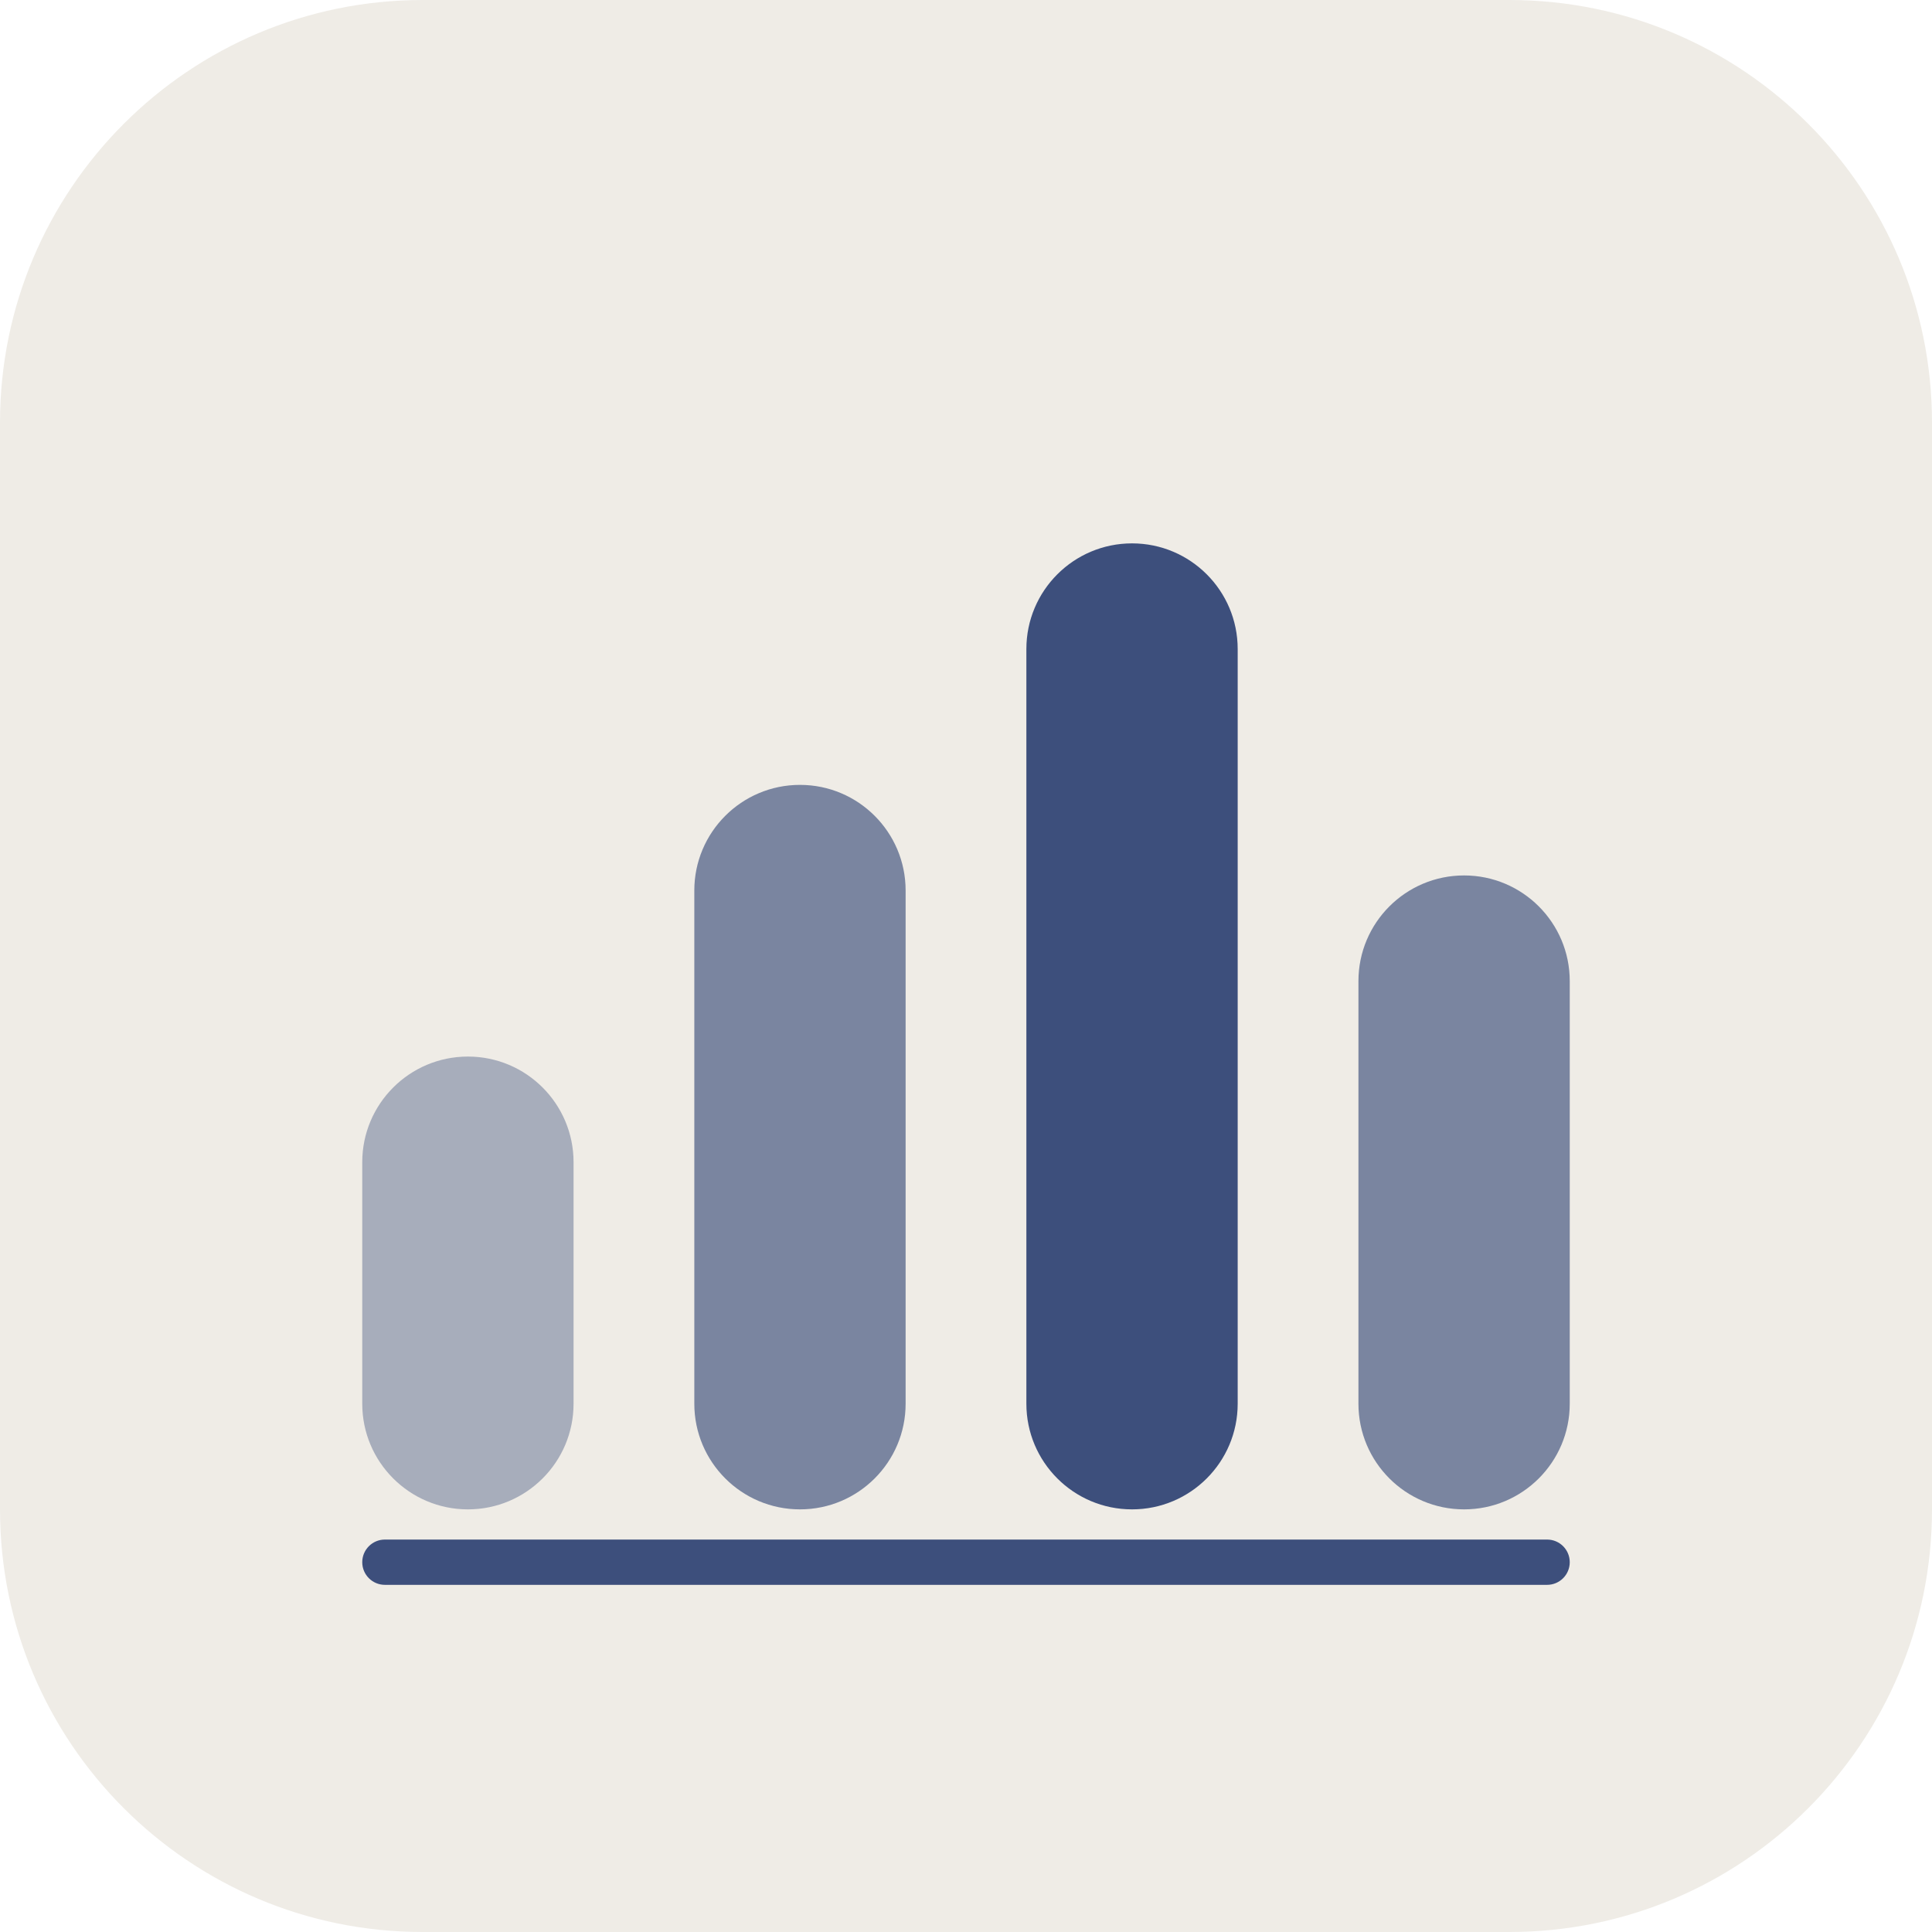
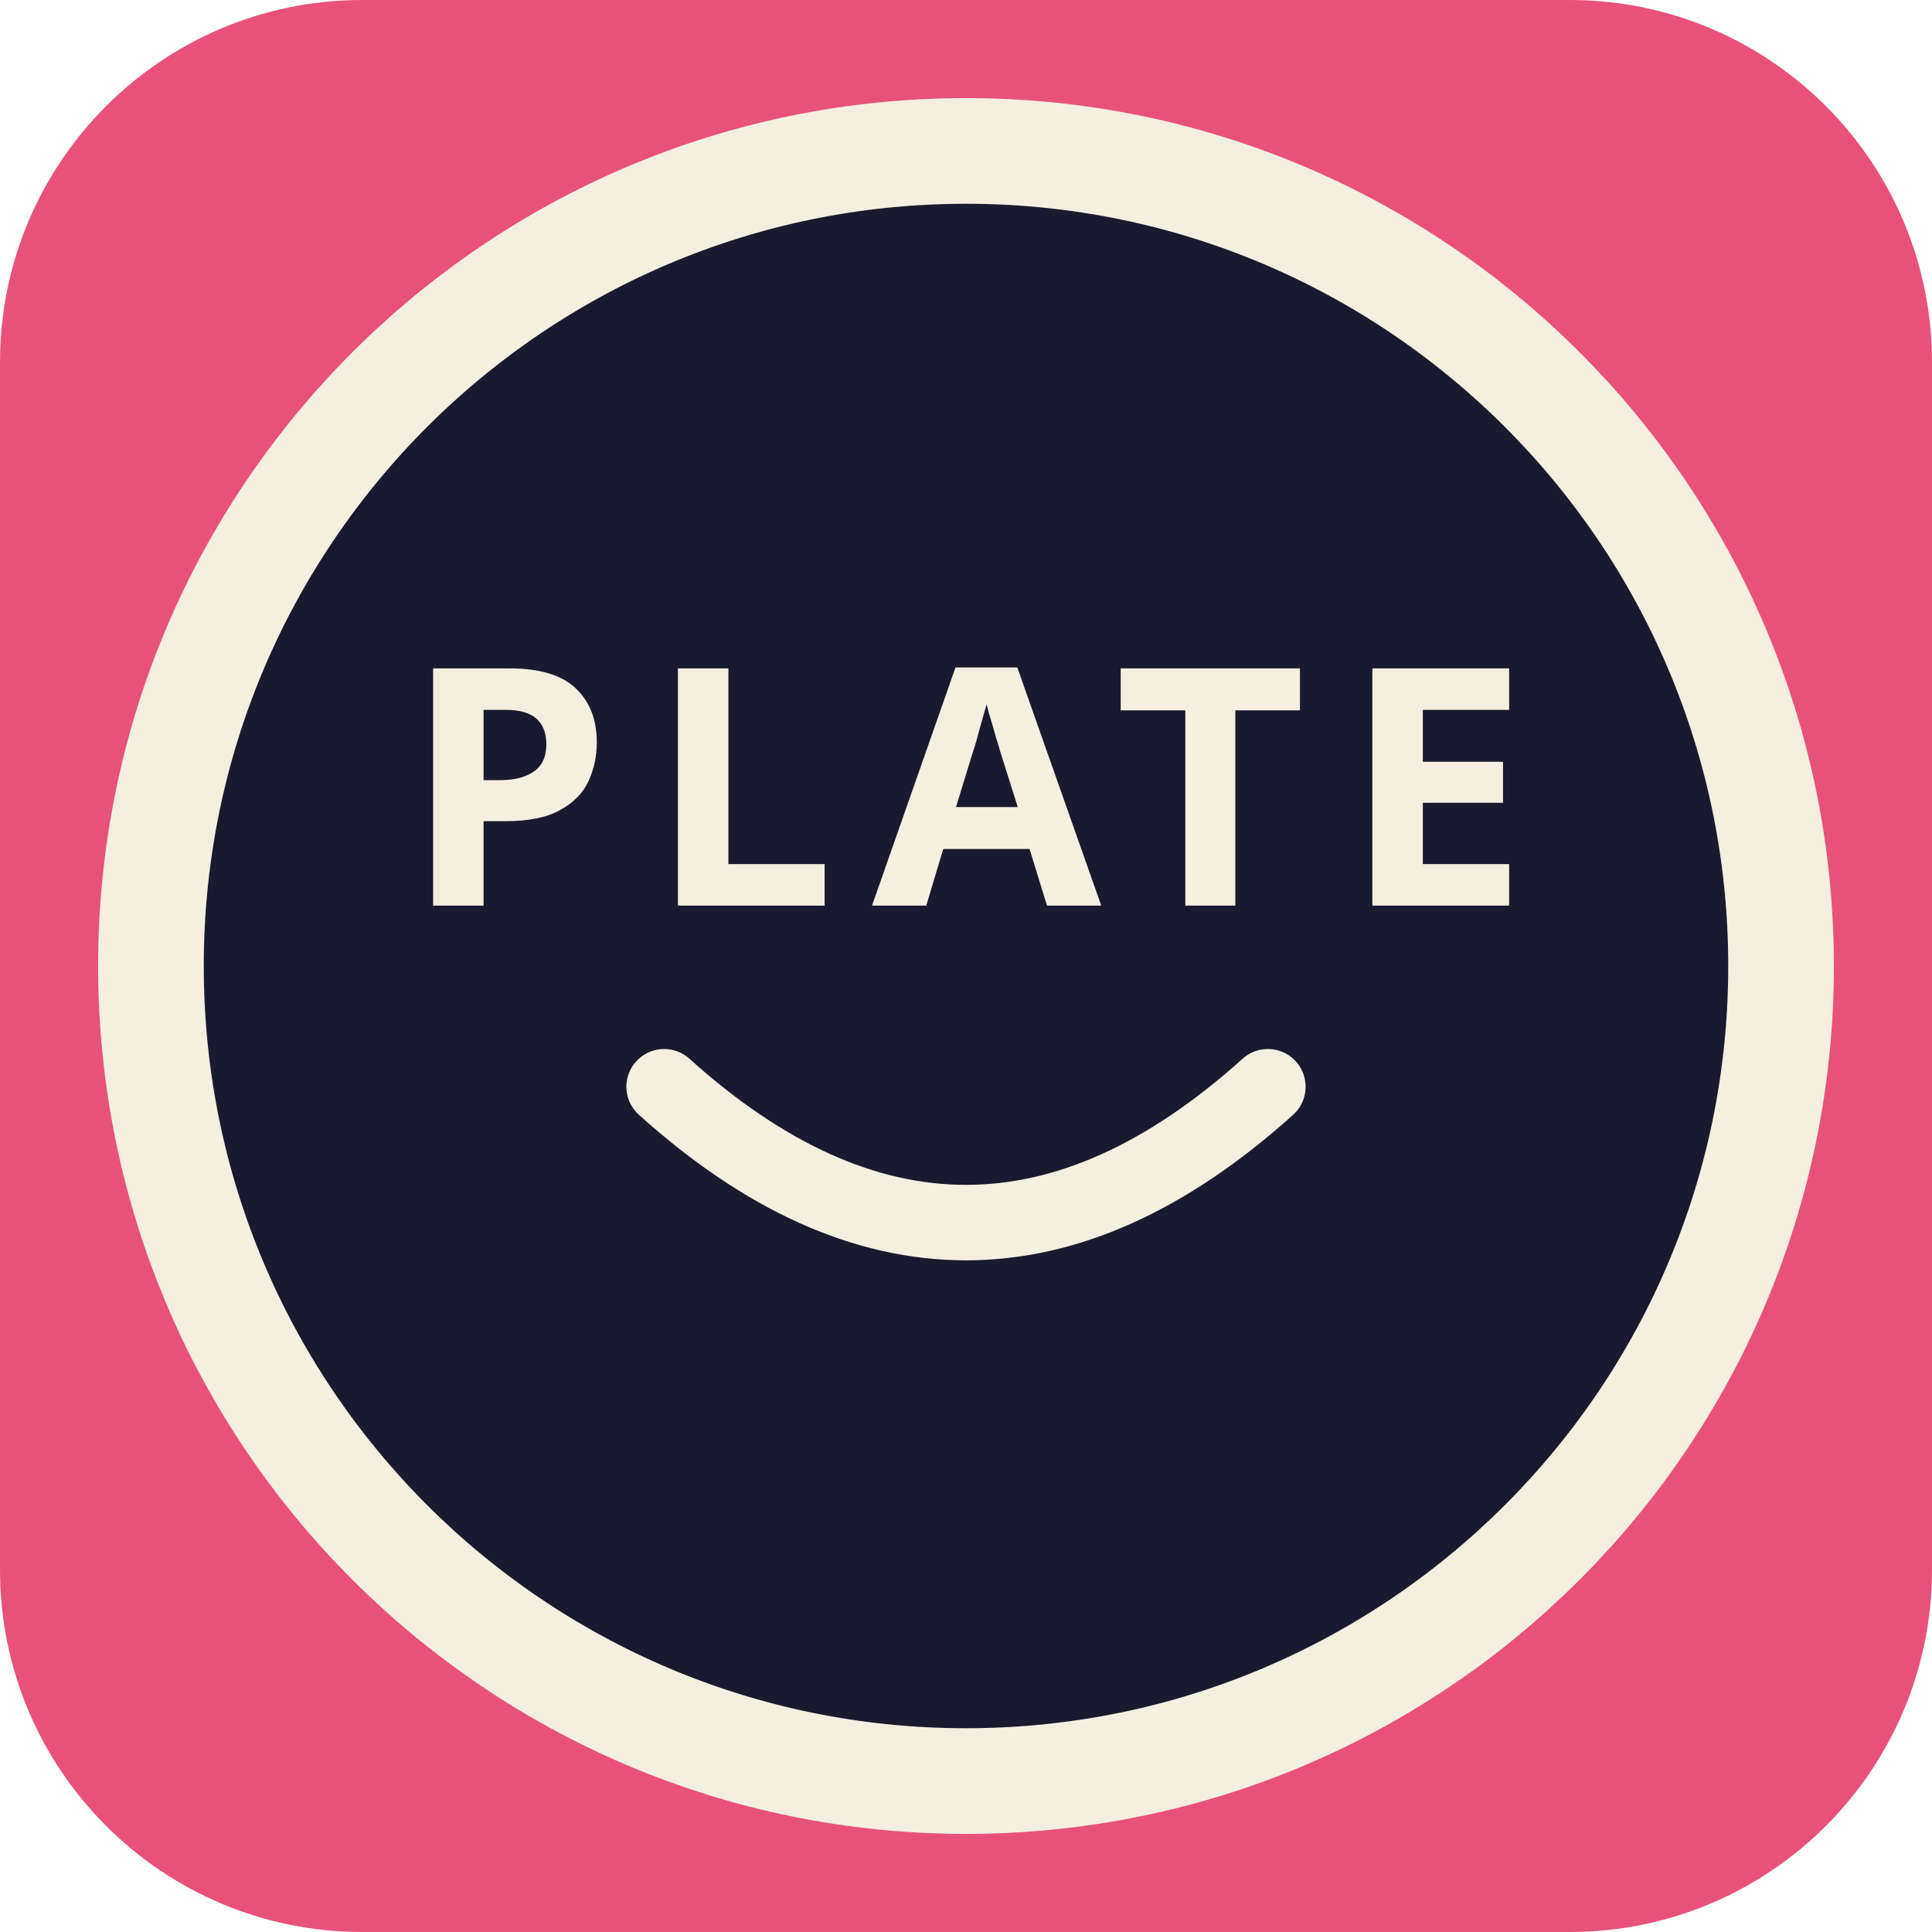
<svg xmlns="http://www.w3.org/2000/svg" viewBox="0 0 64 64" width="64" height="64">
-   <defs>
-     <filter id="shadow" x="-25%" y="-25%" width="150%" height="150%">
-       <feDropShadow dx="2" dy="2" stdDeviation="2.5" flood-color="rgba(0,0,0,0.10)" />
-       <feDropShadow dx="-1.5" dy="-1.5" stdDeviation="2" flood-color="rgba(255,255,255,0.90)" />
-     </filter>
-   </defs>
-   <rect width="64" height="64" rx="14" fill="#EFECE6" filter="url(#shadow)" />
-   <rect x="12" y="35" width="7" height="15" rx="3.5" fill="#3D4F7C" fill-opacity="0.40" />
-   <rect x="23" y="26" width="7" height="24" rx="3.5" fill="#3D4F7C" fill-opacity="0.65" />
-   <rect x="34" y="18" width="7" height="32" rx="3.5" fill="#3D4F7C" fill-opacity="1.00" />
-   <rect x="45" y="29" width="7" height="21" rx="3.5" fill="#3D4F7C" fill-opacity="0.65" />
-   <rect x="12" y="51" width="40" height="1.5" rx="0.75" fill="#3D4F7C" />
+   <rect width="64" height="64" rx="12" fill="#E8527A" />
+   <circle cx="32" cy="32" r="27" stroke="#F5EFE2" stroke-width="3.5" fill="#1A1A2E" />
+   <text x="32" y="30" text-anchor="middle" font-family="Nunito, Arial Black, sans-serif" font-weight="900" font-size="11" fill="#F5EFE2" letter-spacing="1.2">PLATE</text>
+   <path d="M 22 36 Q 32 45 42 36" stroke="#F5EFE2" stroke-width="2.5" stroke-linecap="round" fill="none" />
</svg>
